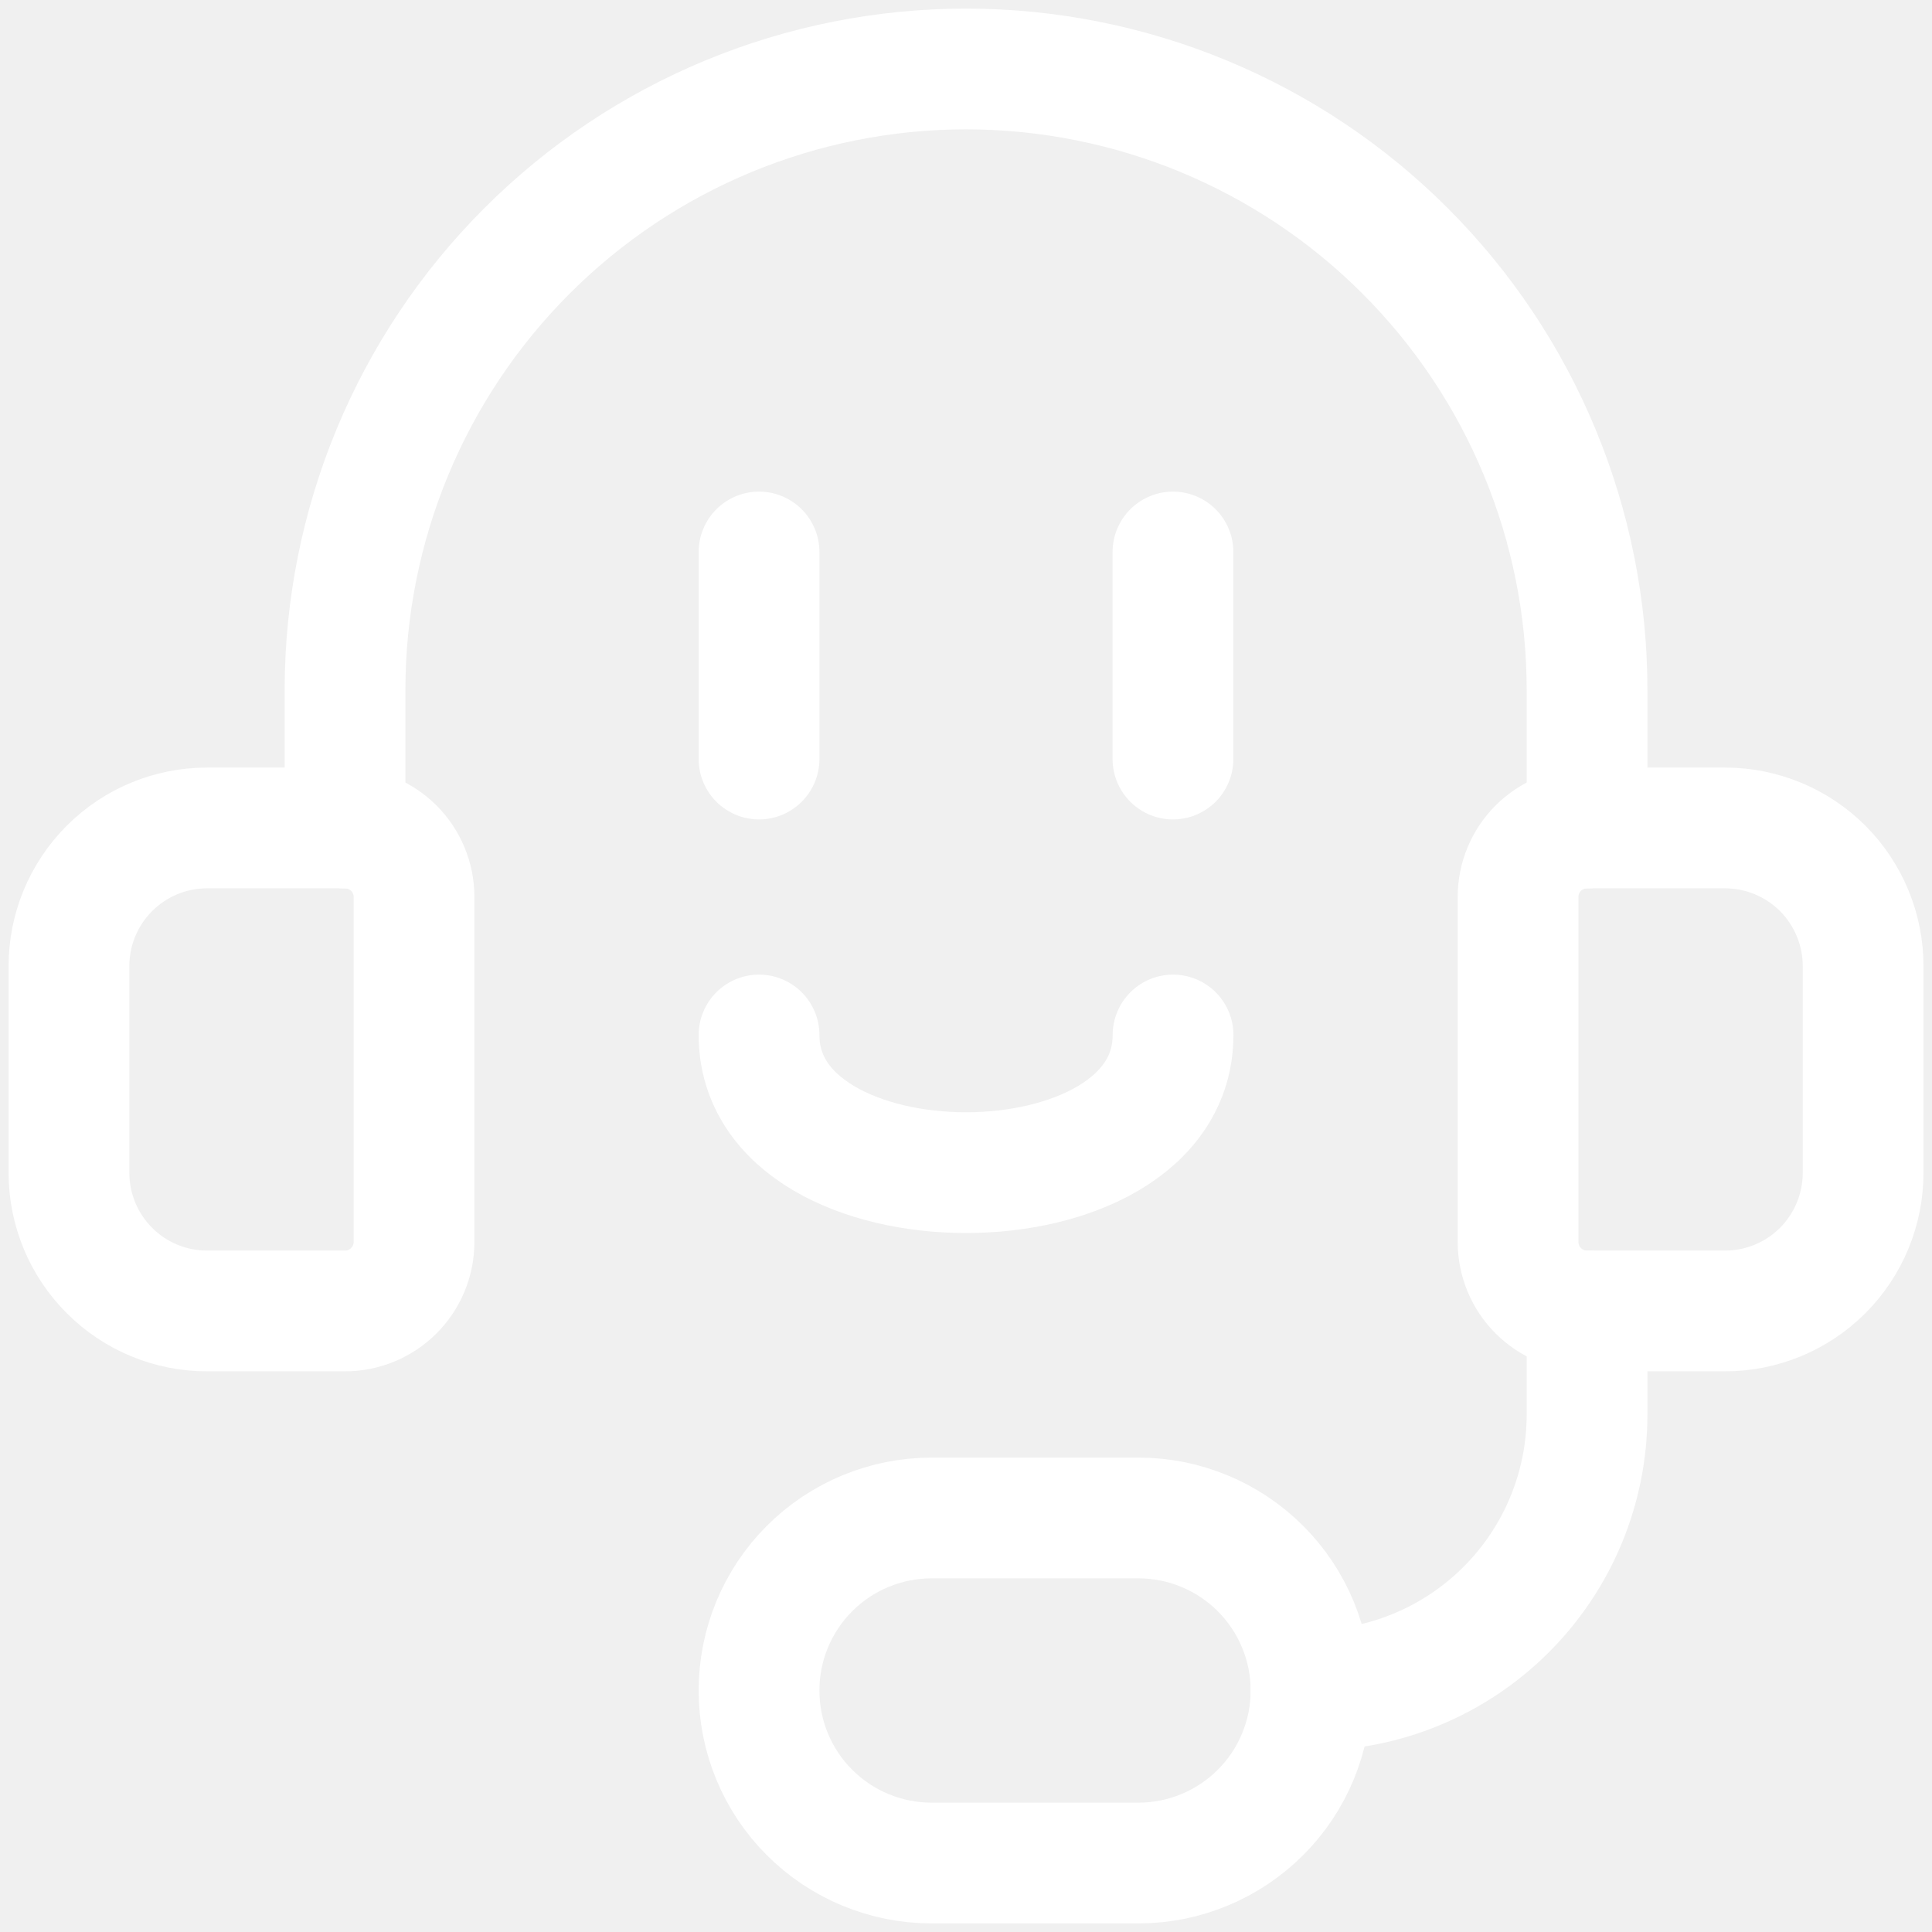
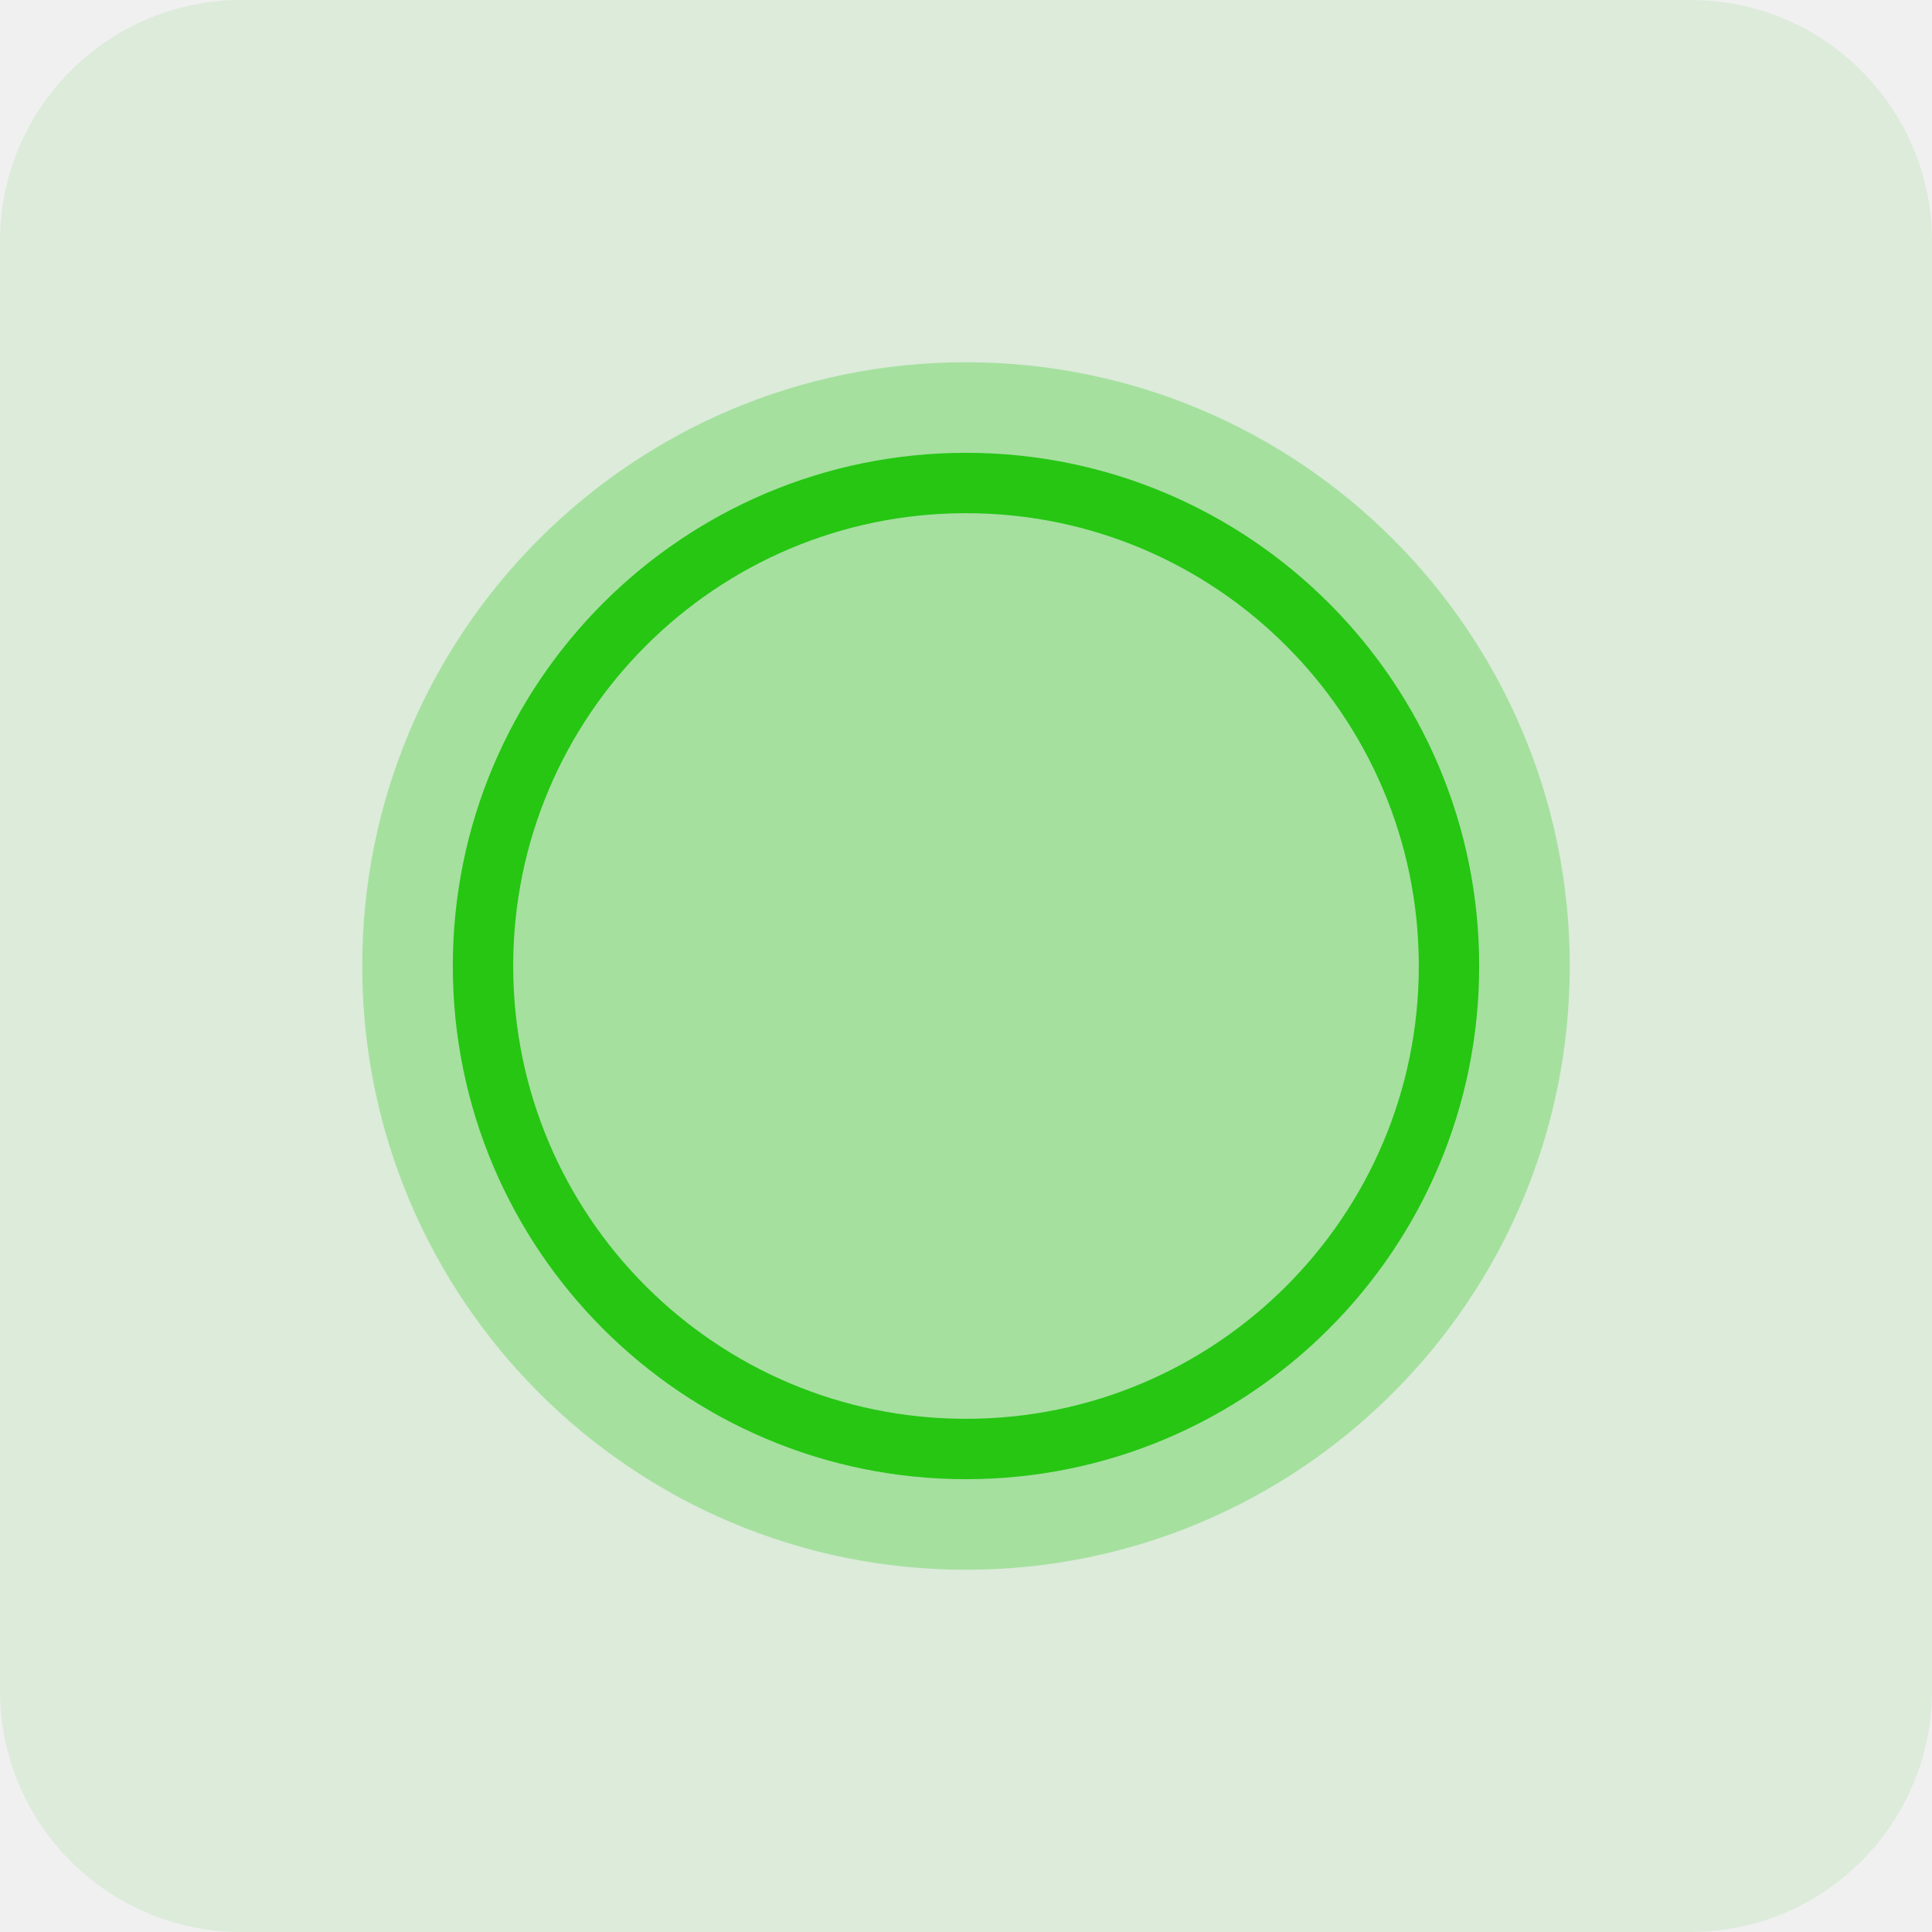
- <svg xmlns="http://www.w3.org/2000/svg" width="24" height="24" viewBox="0 0 24 24" fill="none">
-   <g clip-path="url(#clip0_397_10727)">
-     <path d="M2.572 10.285H4.286C4.513 10.285 4.731 10.376 4.892 10.536C5.053 10.697 5.143 10.915 5.143 11.142V15.428C5.143 15.655 5.053 15.873 4.892 16.034C4.731 16.195 4.513 16.285 4.286 16.285H2.572C2.117 16.285 1.681 16.105 1.36 15.783C1.038 15.462 0.857 15.025 0.857 14.571V11.999C0.857 11.545 1.038 11.109 1.36 10.787C1.681 10.466 2.117 10.285 2.572 10.285V10.285Z" stroke="white" stroke-width="1.5" stroke-linecap="round" stroke-linejoin="round" />
-     <path d="M21.429 16.285H19.715C19.488 16.285 19.27 16.195 19.109 16.034C18.948 15.873 18.858 15.655 18.858 15.428V11.142C18.858 10.915 18.948 10.697 19.109 10.536C19.27 10.376 19.488 10.285 19.715 10.285H21.429C21.884 10.285 22.32 10.466 22.642 10.787C22.963 11.109 23.144 11.545 23.144 11.999V14.571C23.144 15.025 22.963 15.462 22.642 15.783C22.32 16.105 21.884 16.285 21.429 16.285V16.285Z" stroke="white" stroke-width="1.5" stroke-linecap="round" stroke-linejoin="round" />
-     <path d="M16.286 20.999C17.195 20.999 18.067 20.638 18.71 19.995C19.354 19.352 19.715 18.48 19.715 17.571V16.285" stroke="white" stroke-width="1.5" stroke-linecap="round" stroke-linejoin="round" />
-     <path d="M14.143 18.857C14.711 18.857 15.256 19.083 15.658 19.485C16.06 19.887 16.286 20.432 16.286 21C16.286 21.569 16.06 22.114 15.658 22.515C15.256 22.917 14.711 23.143 14.143 23.143H11.572C11.003 23.143 10.458 22.917 10.056 22.515C9.654 22.114 9.429 21.569 9.429 21C9.429 20.432 9.654 19.887 10.056 19.485C10.458 19.083 11.003 18.857 11.572 18.857H14.143Z" stroke="white" stroke-width="1.5" stroke-linecap="round" stroke-linejoin="round" />
-     <path d="M4.286 10.286V8.572C4.286 6.526 5.099 4.564 6.546 3.117C7.992 1.67 9.954 0.857 12 0.857C14.046 0.857 16.009 1.67 17.455 3.117C18.902 4.564 19.715 6.526 19.715 8.572V10.286" stroke="white" stroke-width="1.5" stroke-linecap="round" stroke-linejoin="round" />
-     <path d="M9.429 6.857V9.429" stroke="white" stroke-width="1.5" stroke-linecap="round" stroke-linejoin="round" />
-     <path d="M14.571 6.857V9.429" stroke="white" stroke-width="1.5" stroke-linecap="round" stroke-linejoin="round" />
-     <path d="M9.429 12.857C9.429 15.137 14.572 15.137 14.572 12.857" stroke="white" stroke-width="1.5" stroke-linecap="round" stroke-linejoin="round" />
-   </g>
-   <defs>
-     <clipPath id="clip0_397_10727">
-       <rect width="24" height="24" fill="white" />
-     </clipPath>
-   </defs>
+ <svg xmlns="http://www.w3.org/2000/svg" viewBox="0 0 64 64" width="64" height="64">
+   <rect width="64" height="64" fill="#26c613" opacity="0.1" rx="8" />
+   <circle cx="32" cy="32" r="20" fill="#26c613" opacity="0.3" />
+   <circle cx="32" cy="32" r="16" fill="none" stroke="#26c613" stroke-width="2" />
</svg>
